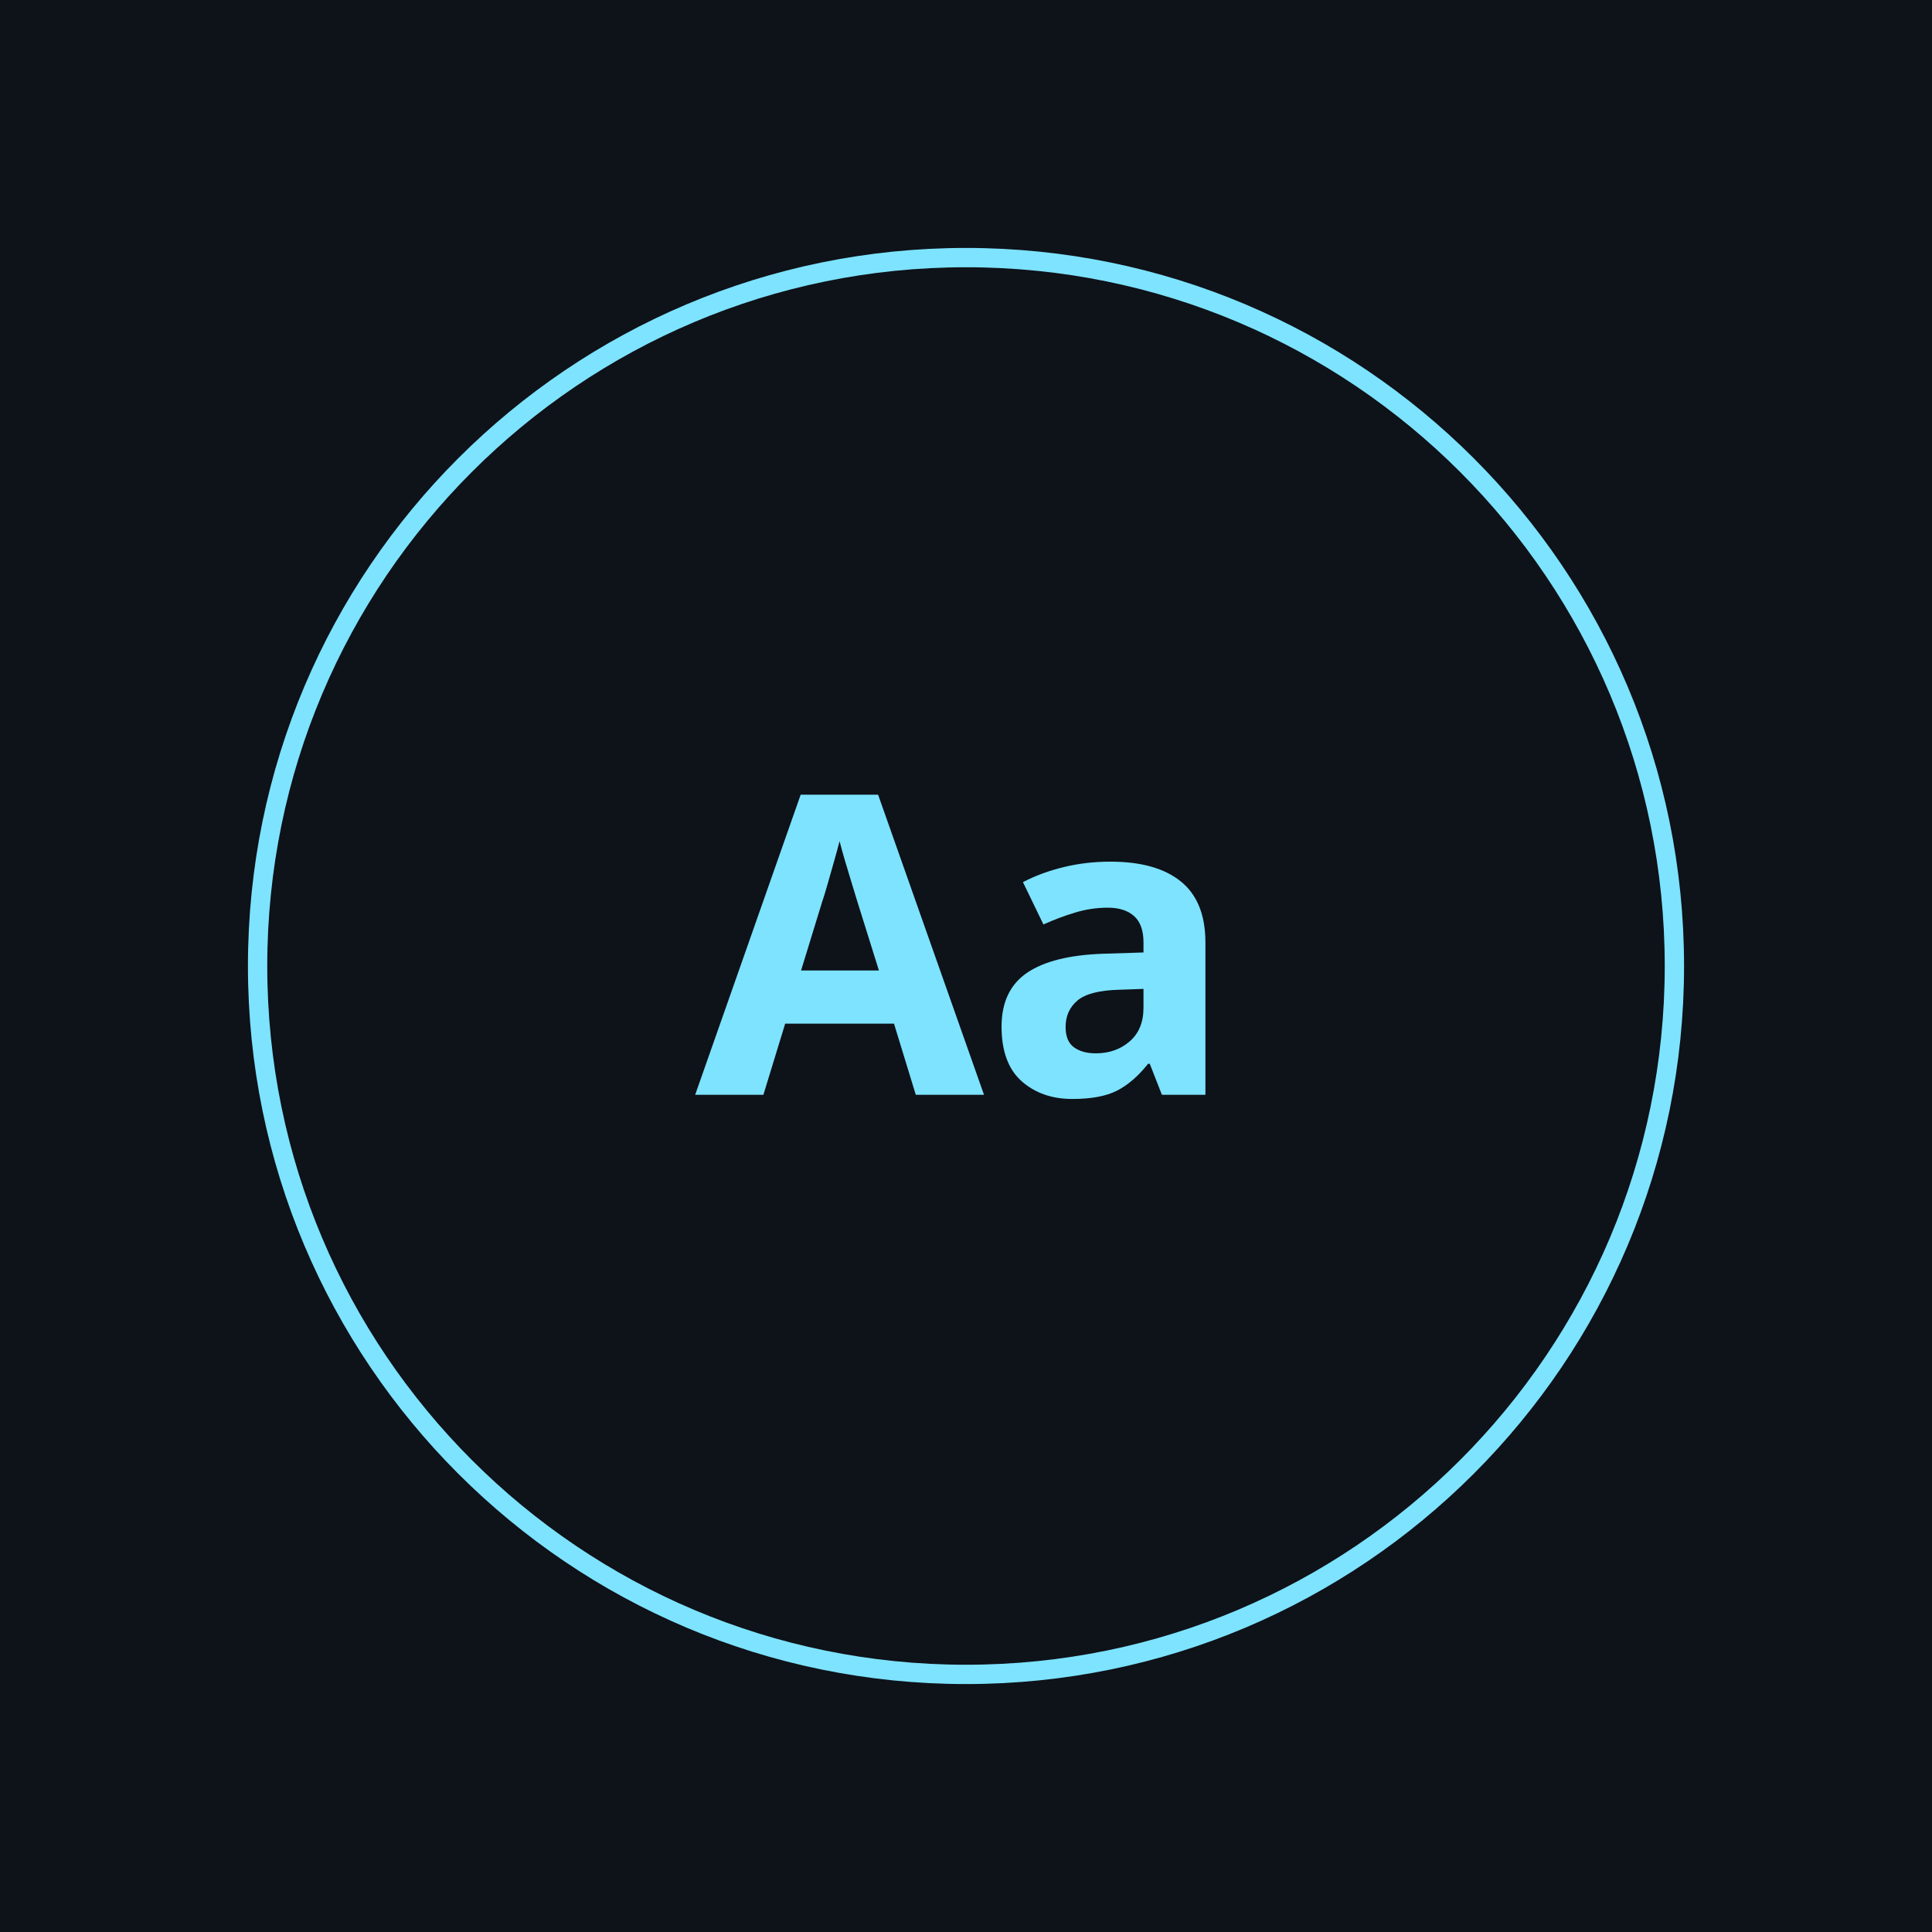
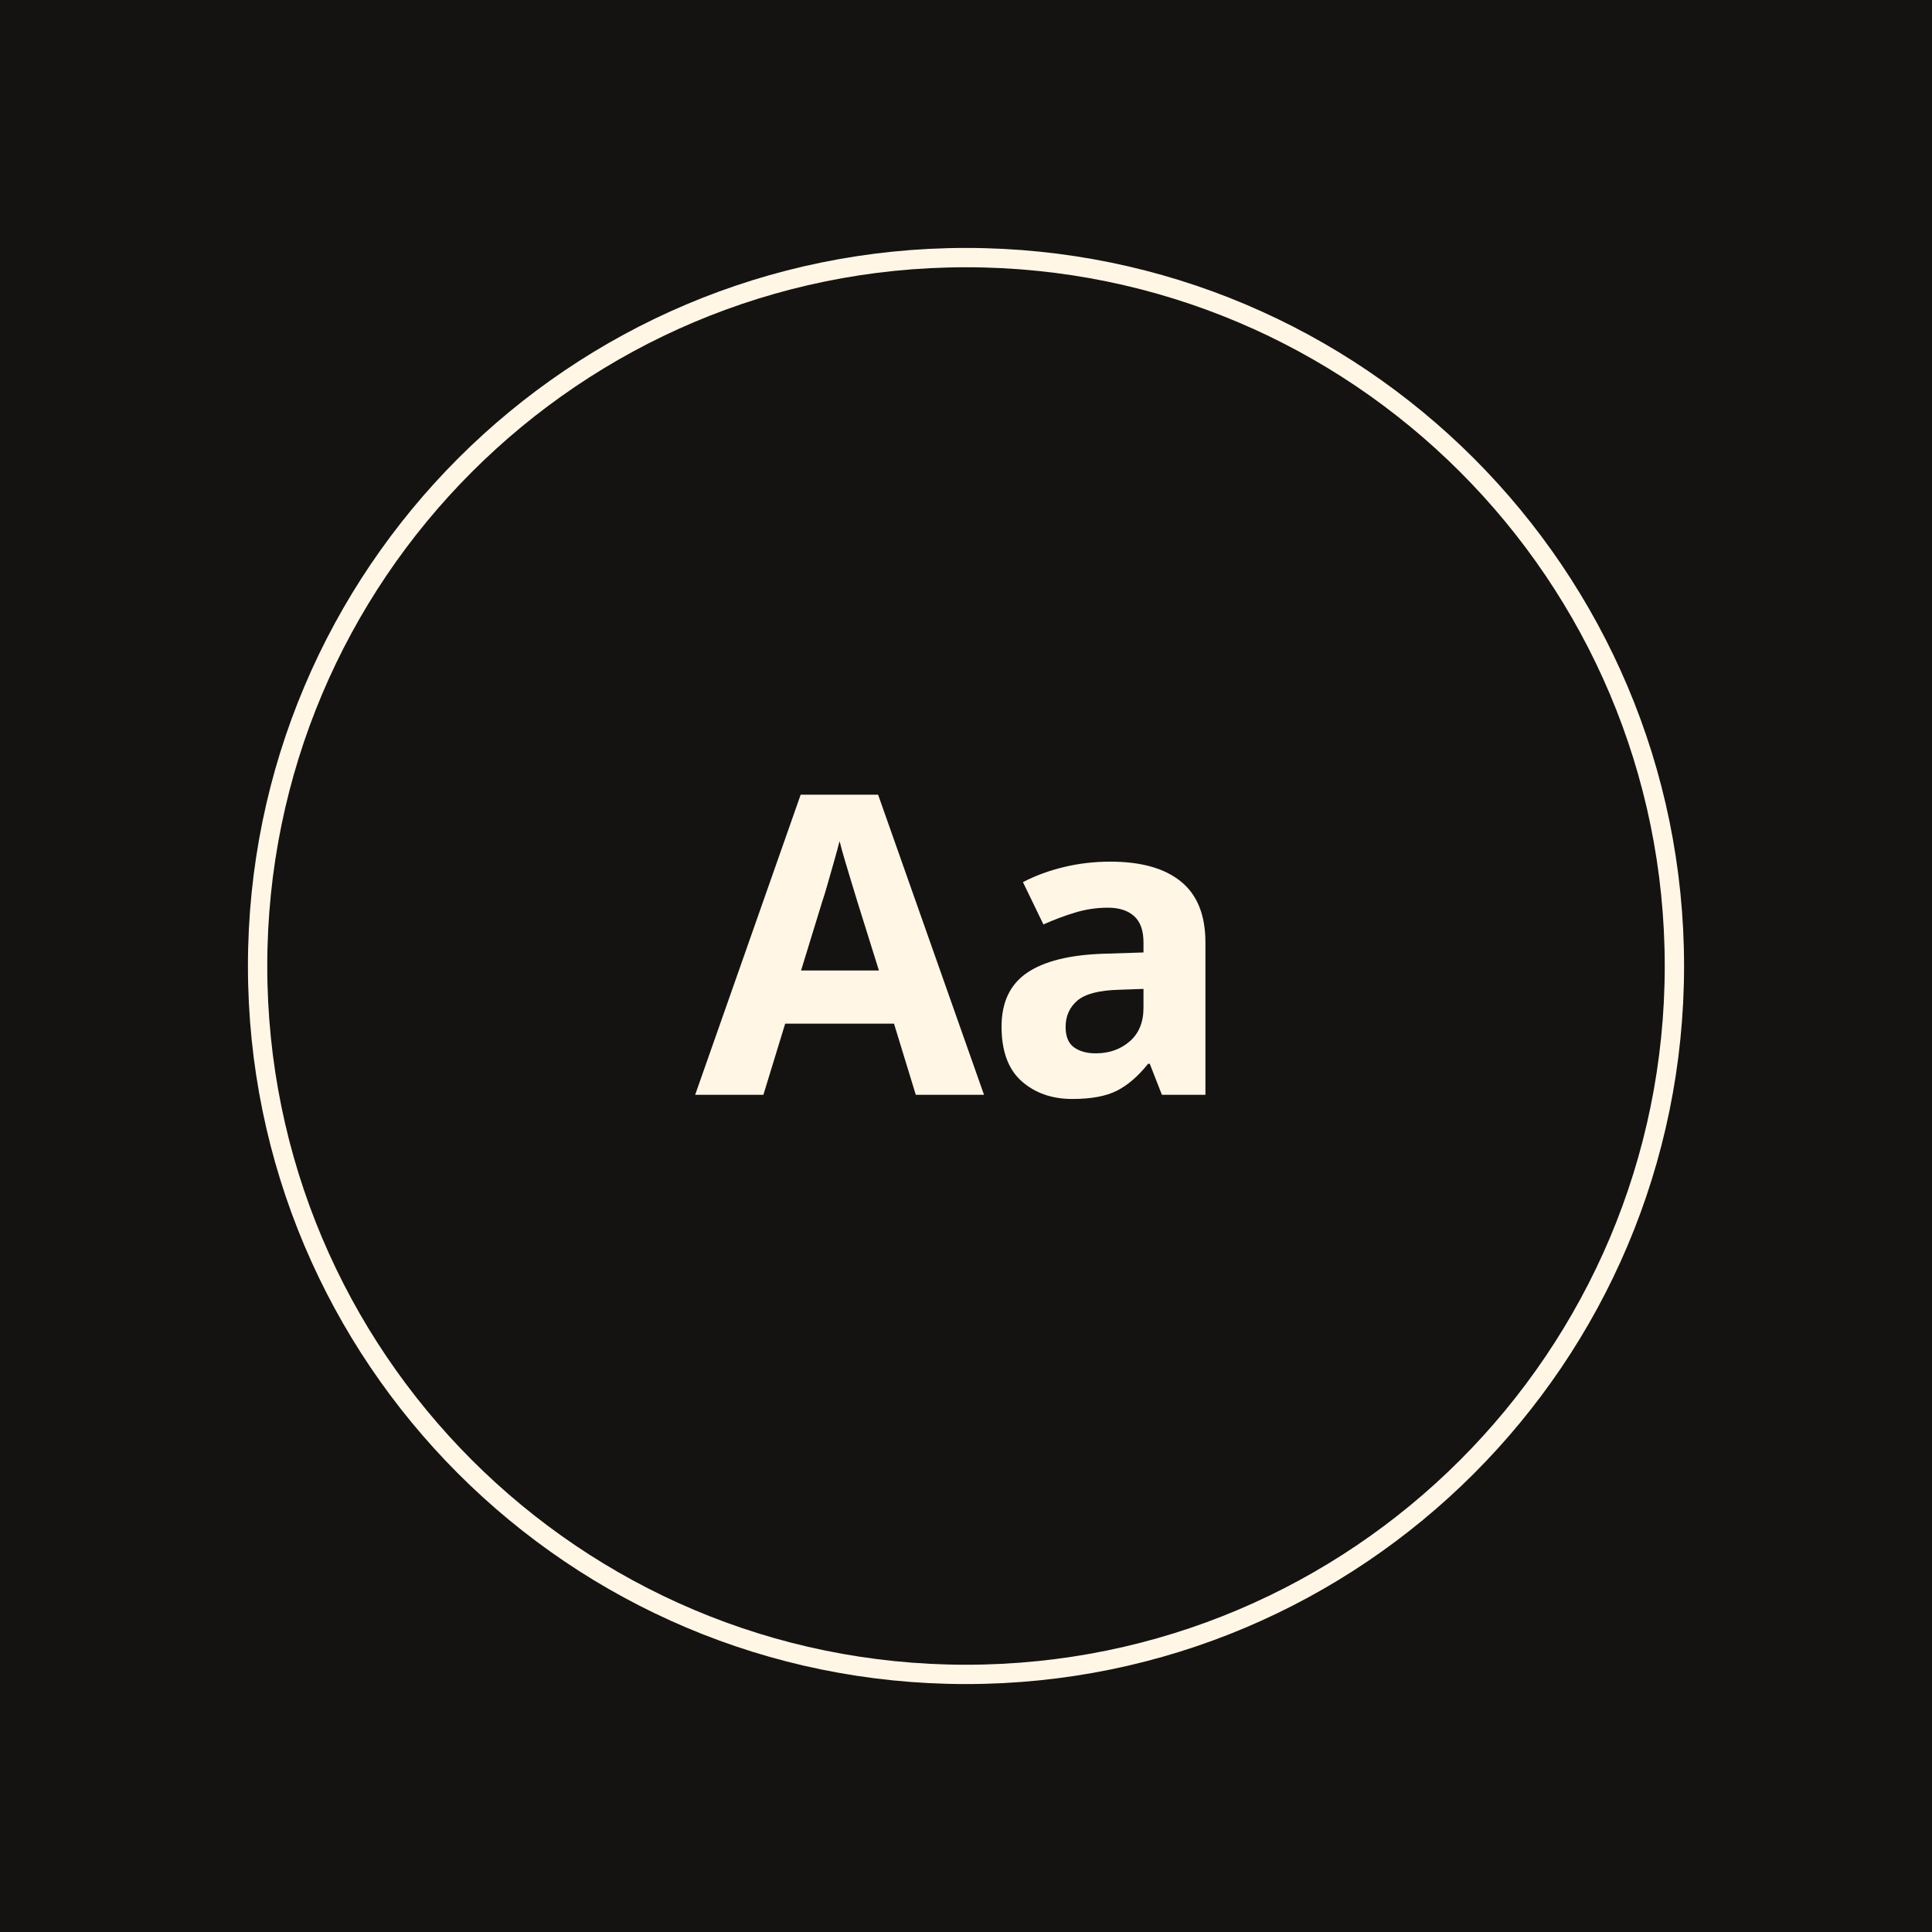
<svg xmlns="http://www.w3.org/2000/svg" viewBox="0 0 600 600" width="600" height="600">
  <defs>
    <radialGradient id="g" cx="50%" cy="70%" r="45%">
-       <stop offset="0" stop-color="#7de3ff" stop-opacity=".55" />
-       <stop offset="1" stop-color="#7de3ff" stop-opacity="0" />
+       <stop offset="0" stop-color="#fff6e6" stop-opacity=".55" />
+       <stop offset="1" stop-color="#fff6e6" stop-opacity="0" />
    </radialGradient>
  </defs>
-   <rect width="600" height="600" fill="#0e1219" />
-   <circle cx="300" cy="300" r="220" fill="none" stroke="#7de3ff" stroke-width="6" />
-   <text x="300" y="340" fill="#7de3ff" font-family="sans-serif" font-size="130" font-weight="700" text-anchor="middle">Aa</text>
+   <rect width="600" height="600" fill="#151311" />
+   <circle cx="300" cy="300" r="220" fill="none" stroke="#fff6e6" stroke-width="6" />
+   <text x="300" y="340" fill="#fff6e6" font-family="sans-serif" font-size="130" font-weight="700" text-anchor="middle">Aa</text>
</svg>
